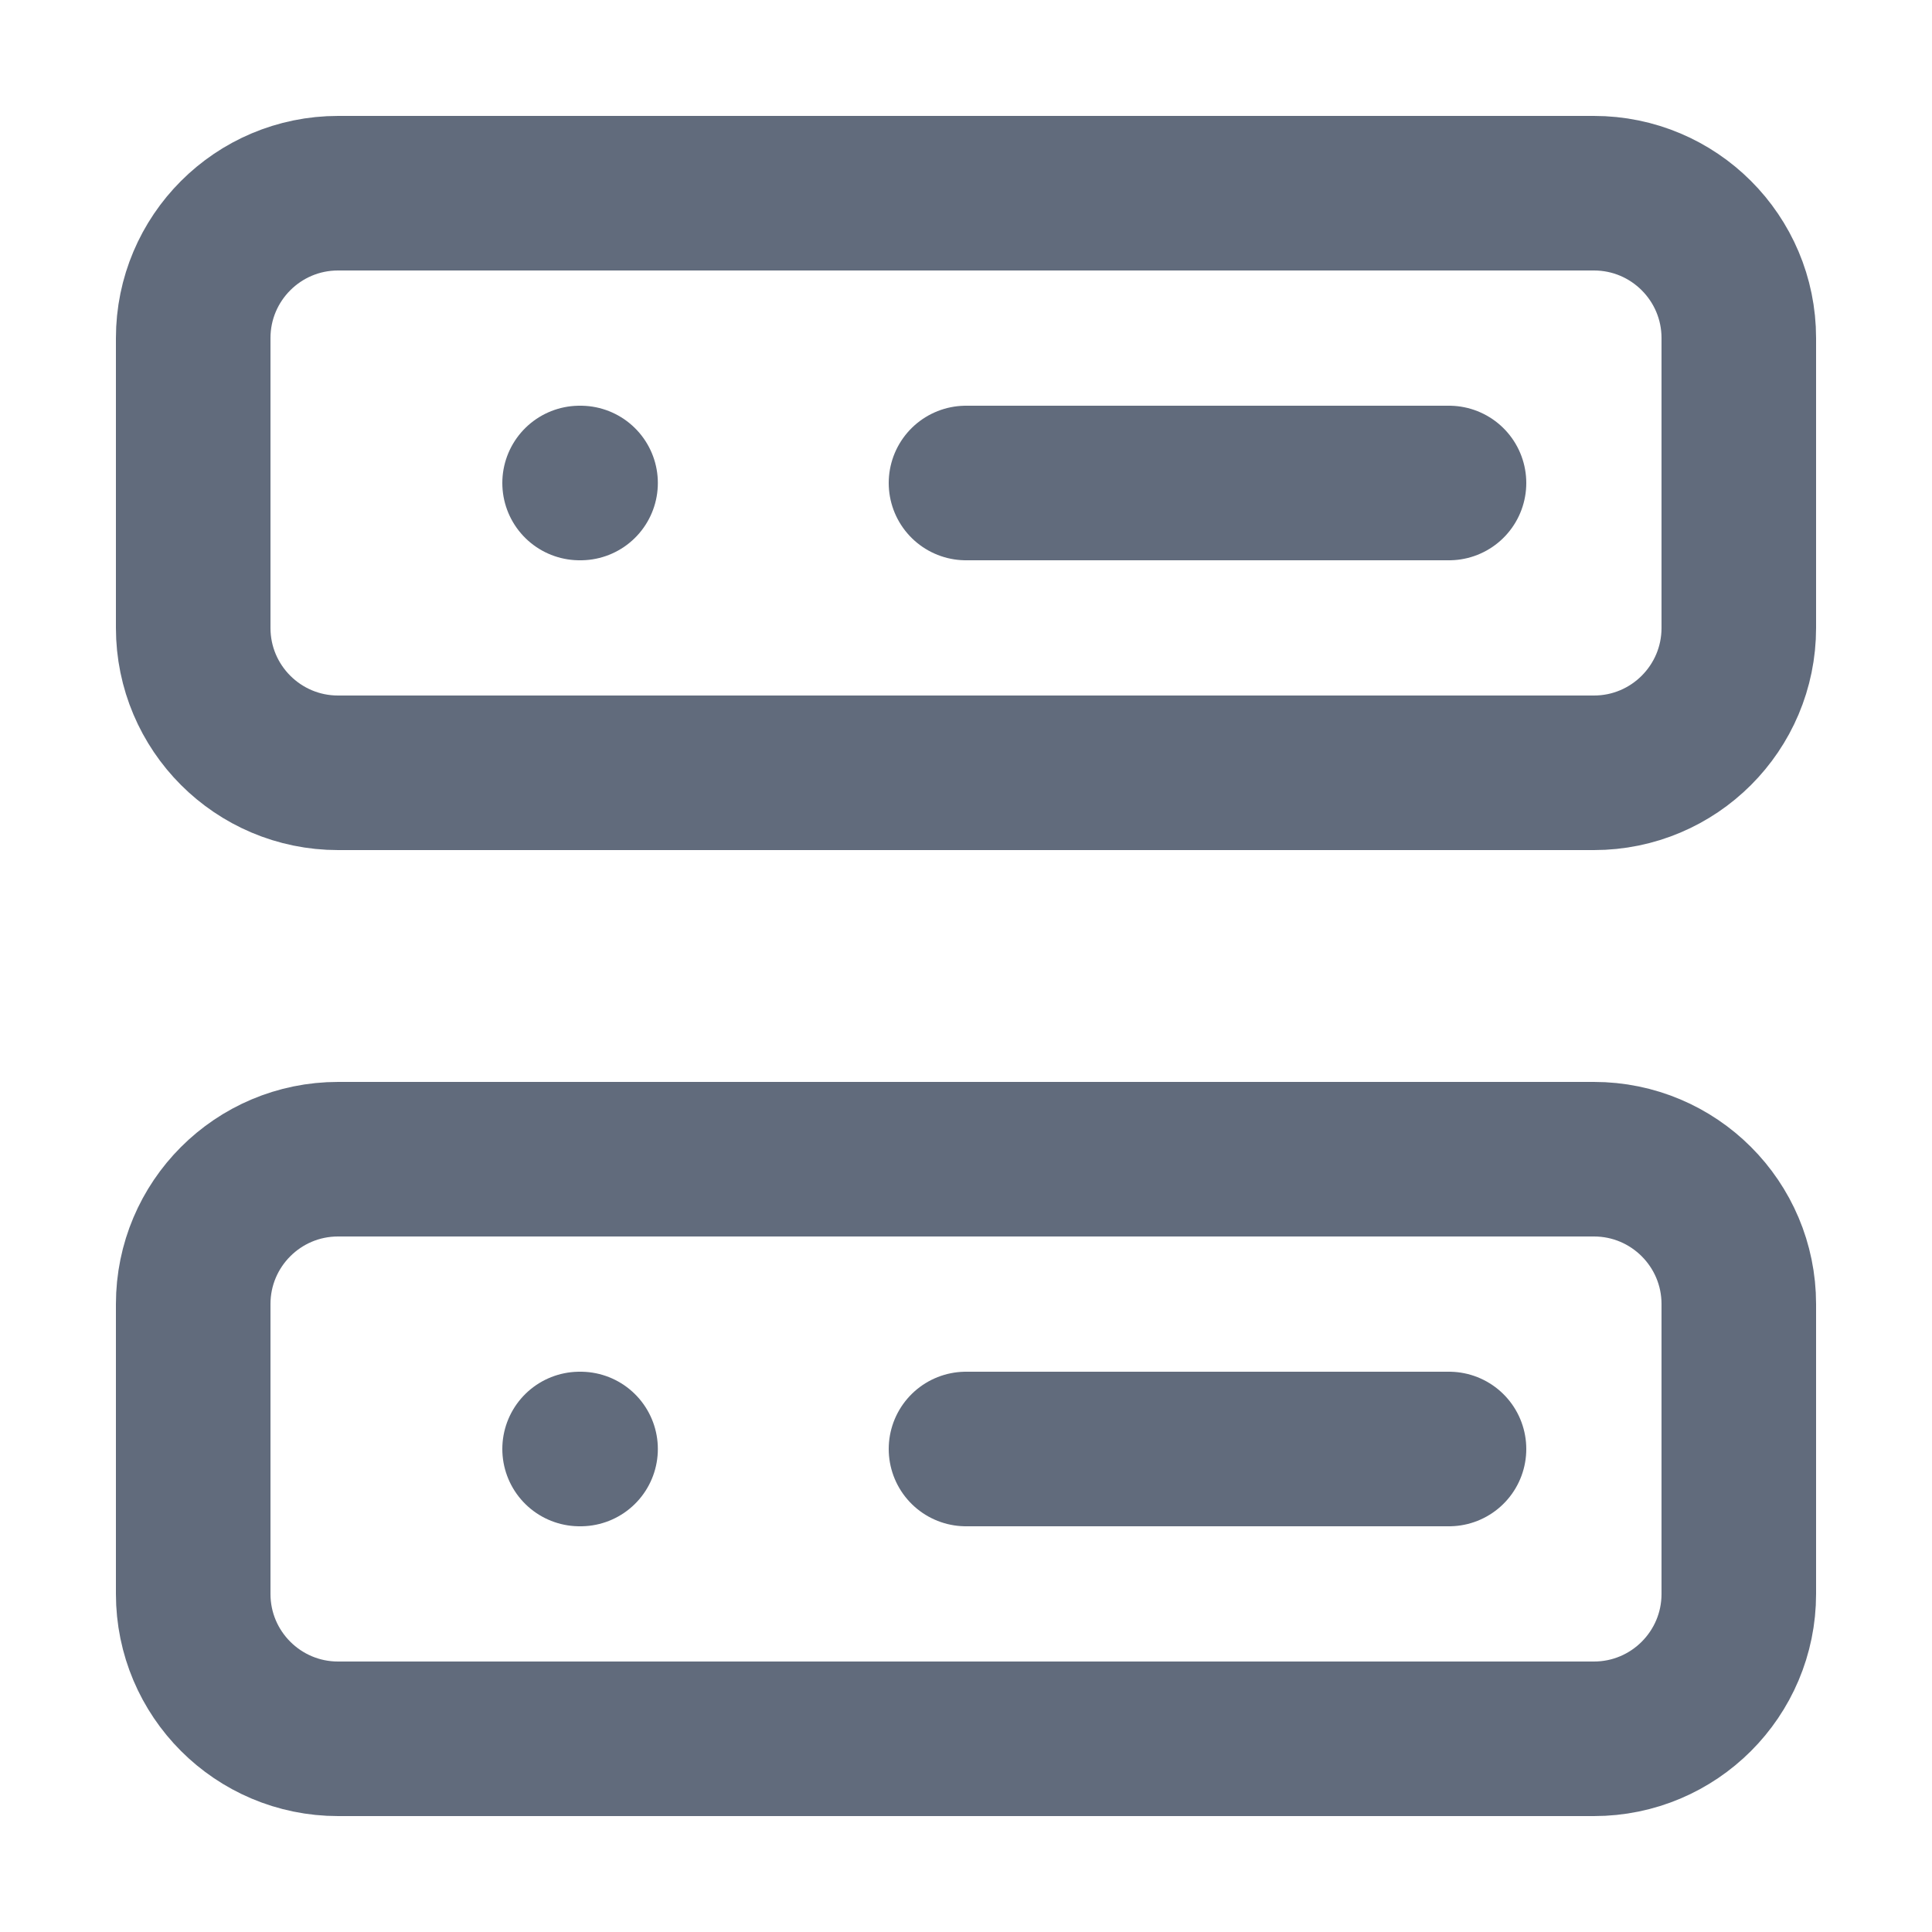
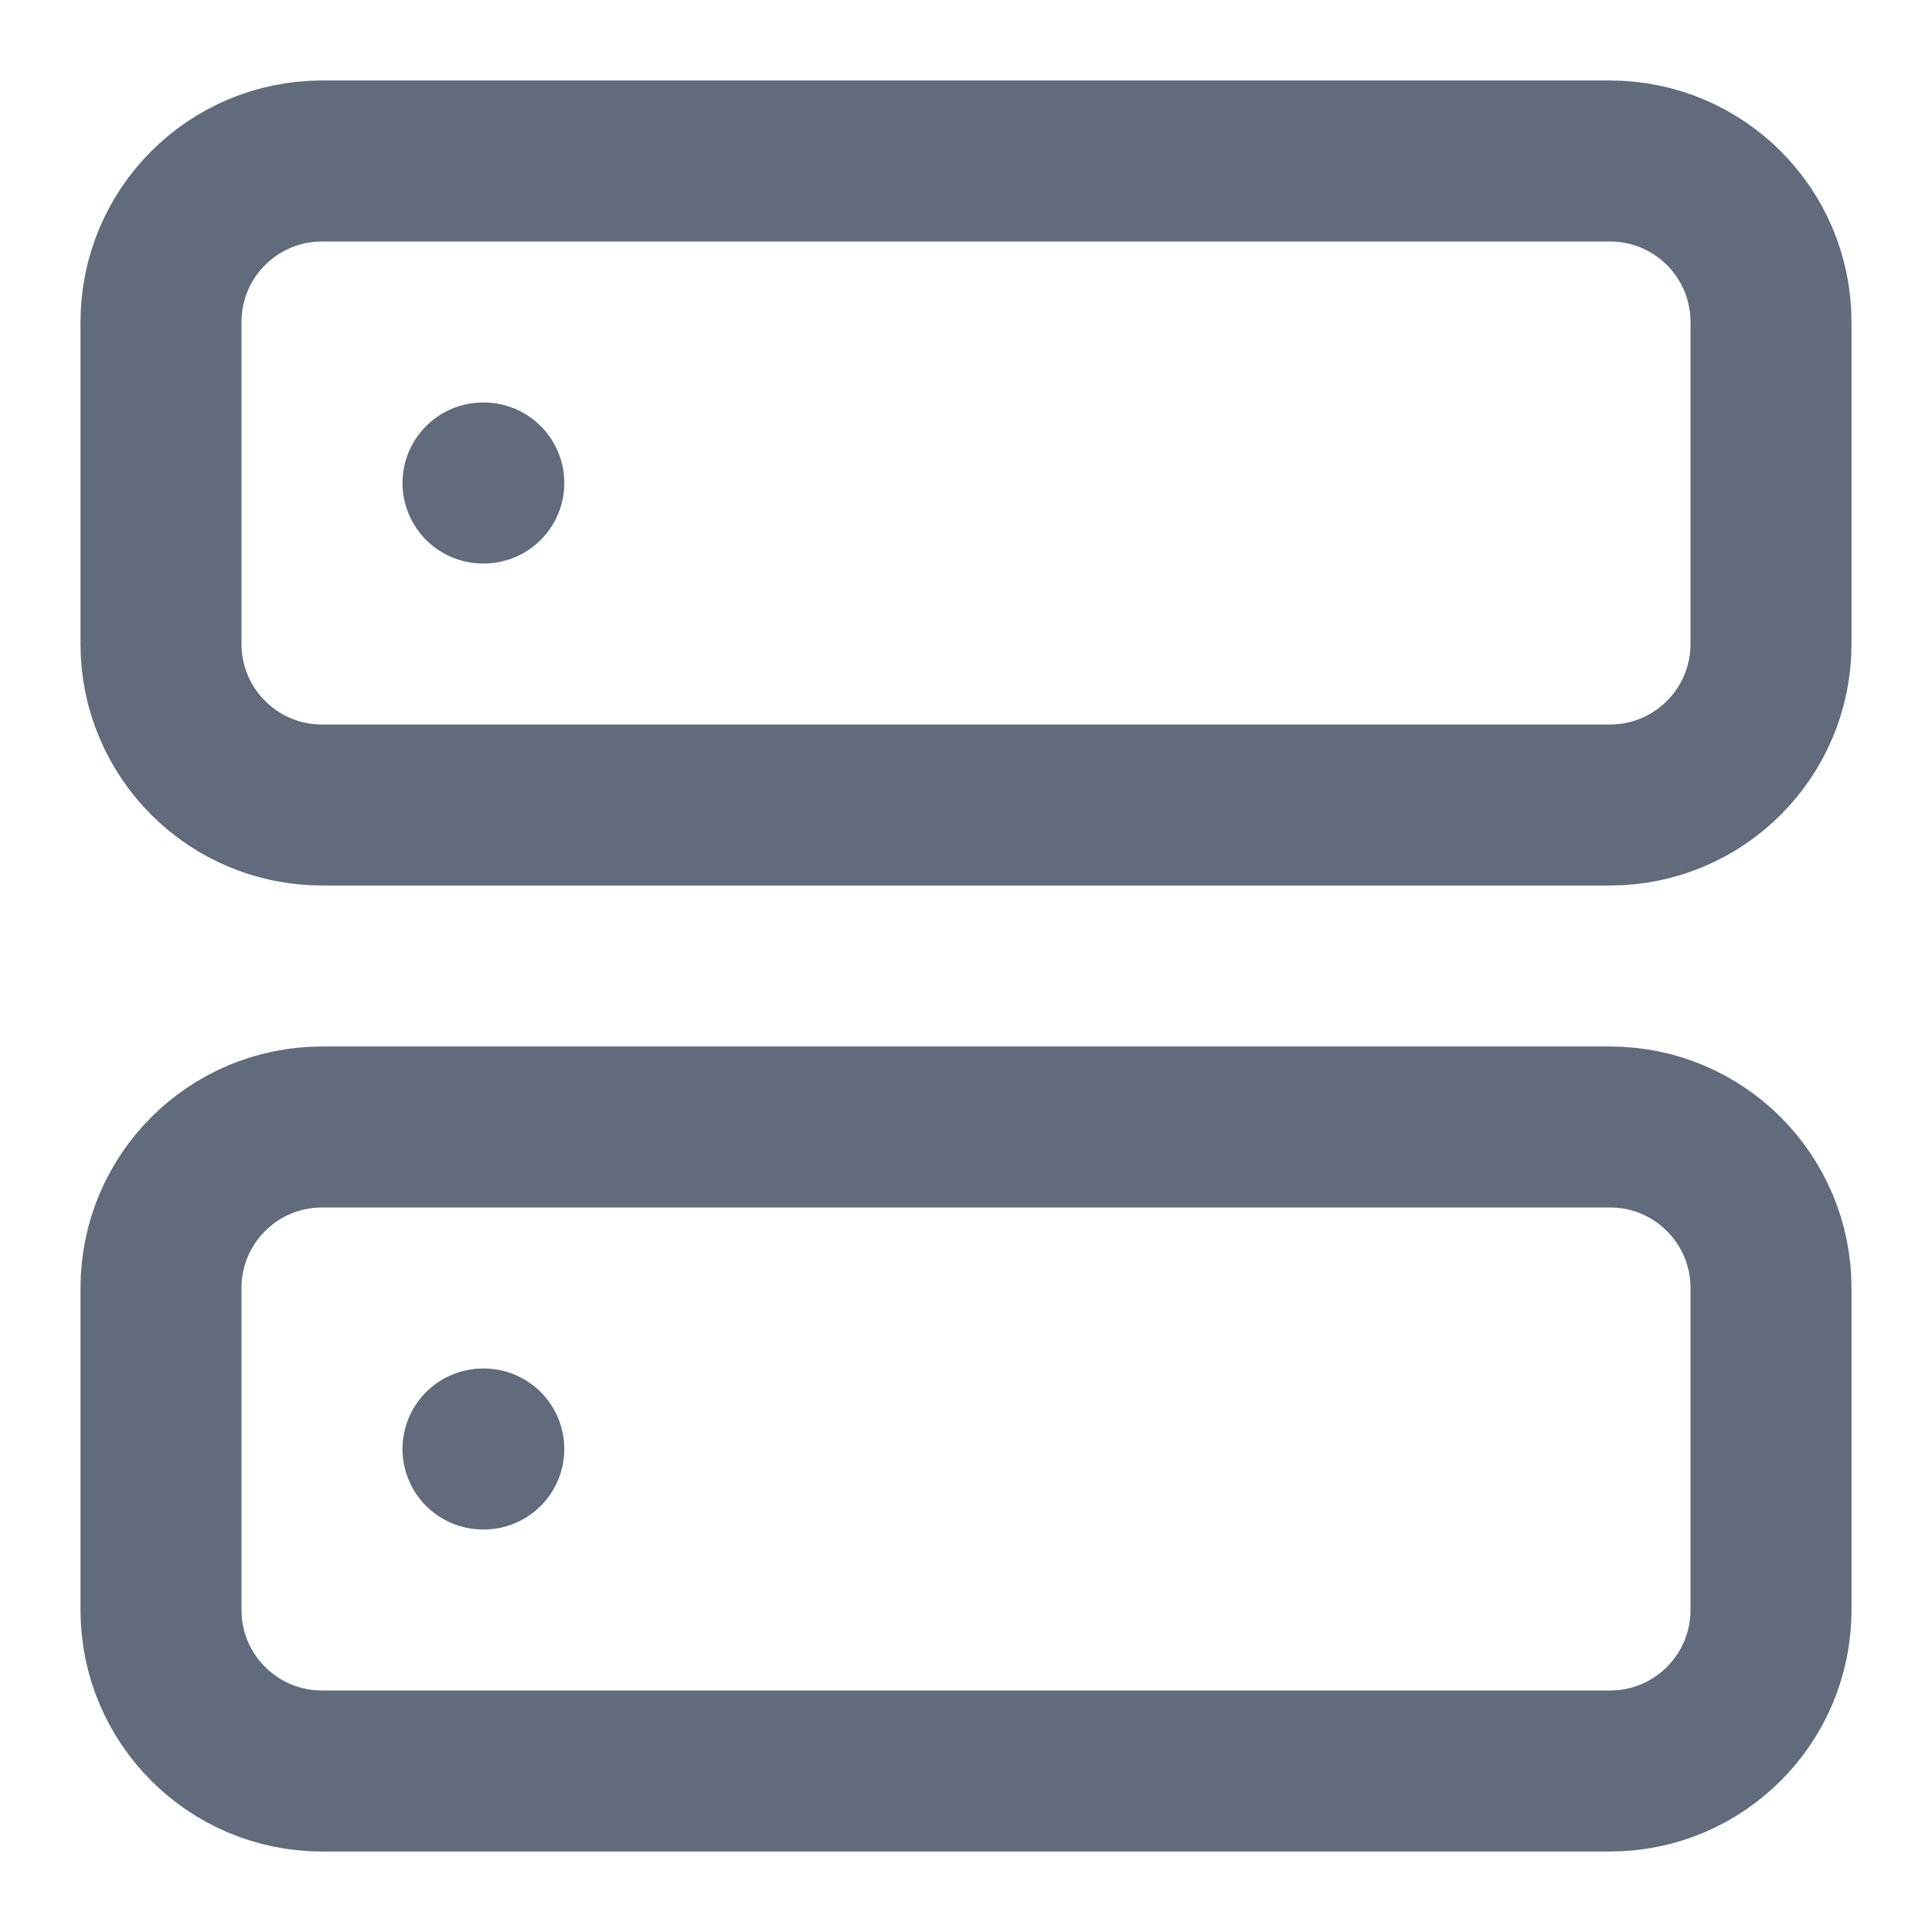
- <svg xmlns="http://www.w3.org/2000/svg" width="20" height="20" viewBox="0 0 20 20" fill="none" stroke="#616b7c" stroke-width="1.6" stroke-linecap="round" stroke-linejoin="round">
-   <rect x="2" y="2" width="16" height="6" rx="1.5" />
-   <rect x="2" y="12" width="16" height="6" rx="1.5" />
-   <path d="M6 5h.01M6 15h.01M10 5h5m-5 10h5" />
+ <svg xmlns="http://www.w3.org/2000/svg" width="24" height="24" viewBox="0 0 24 24" fill="none" stroke="#616b7c" stroke-width="2" stroke-linecap="round" stroke-linejoin="round">
+   <rect width="20" height="8" x="2" y="2" rx="2" ry="2" />
+   <rect width="20" height="8" x="2" y="14" rx="2" ry="2" />
+   <line x1="6" x2="6.01" y1="6" y2="6" />
+   <line x1="6" x2="6.01" y1="18" y2="18" />
</svg>
